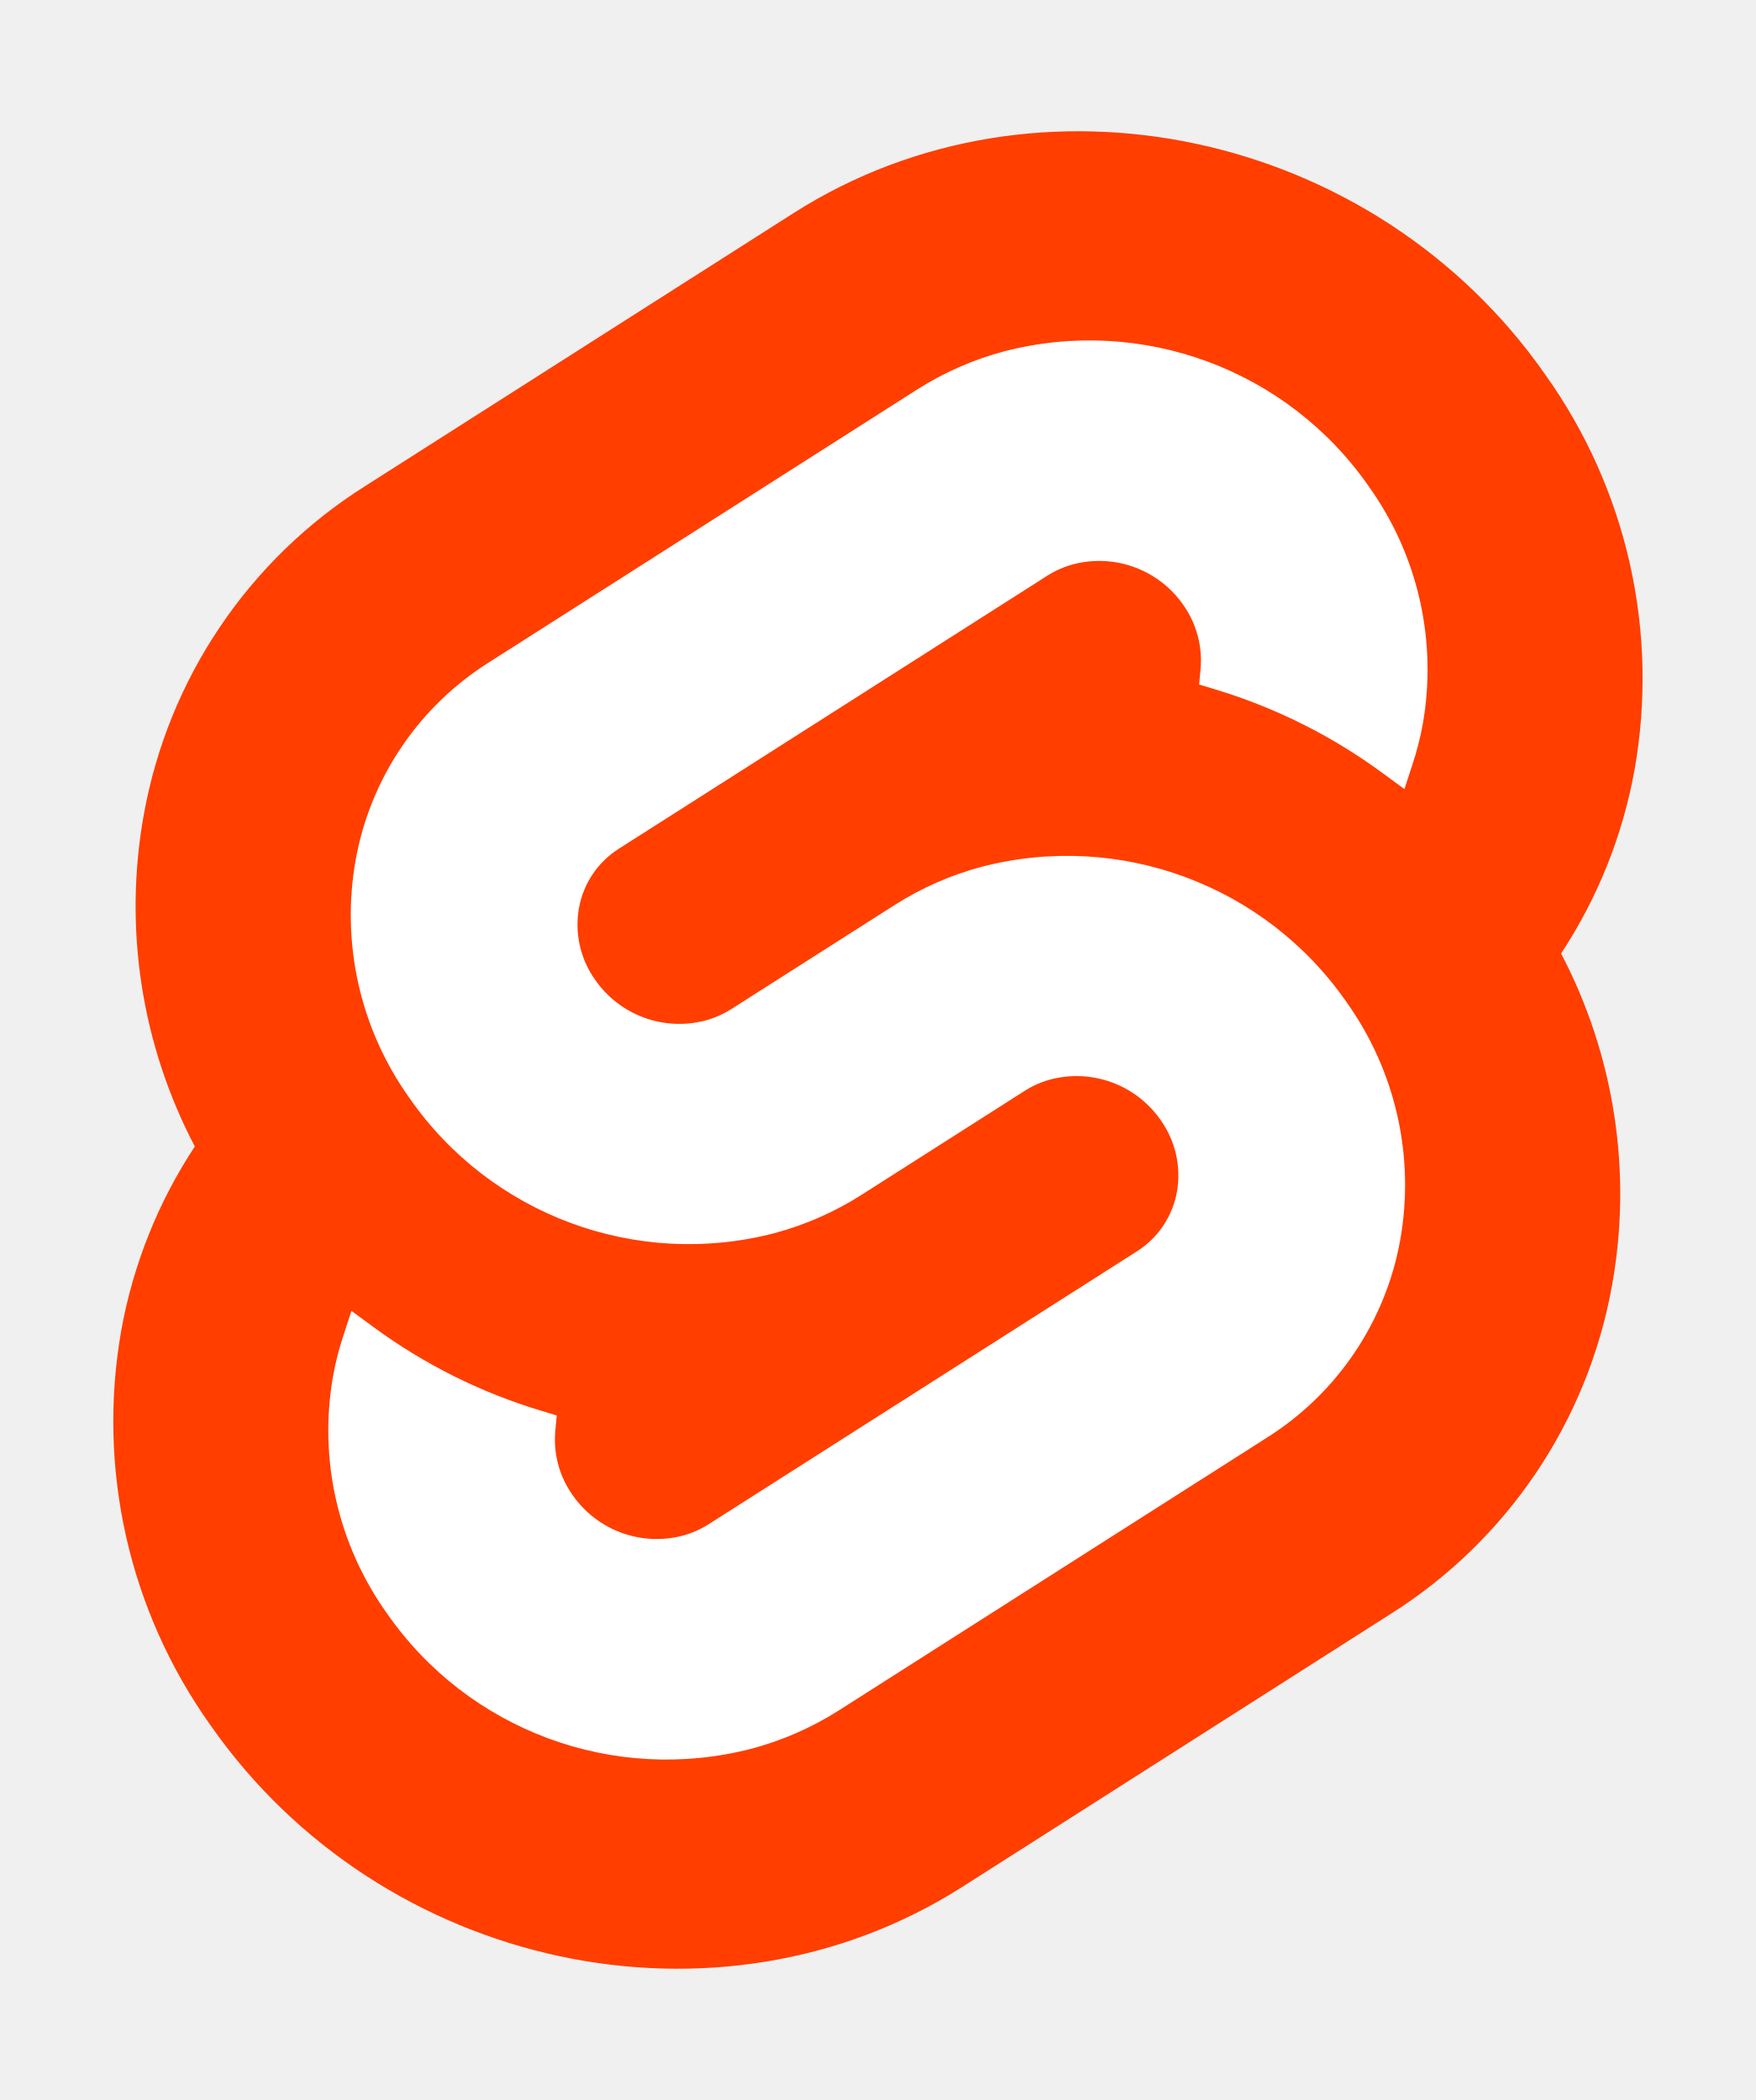
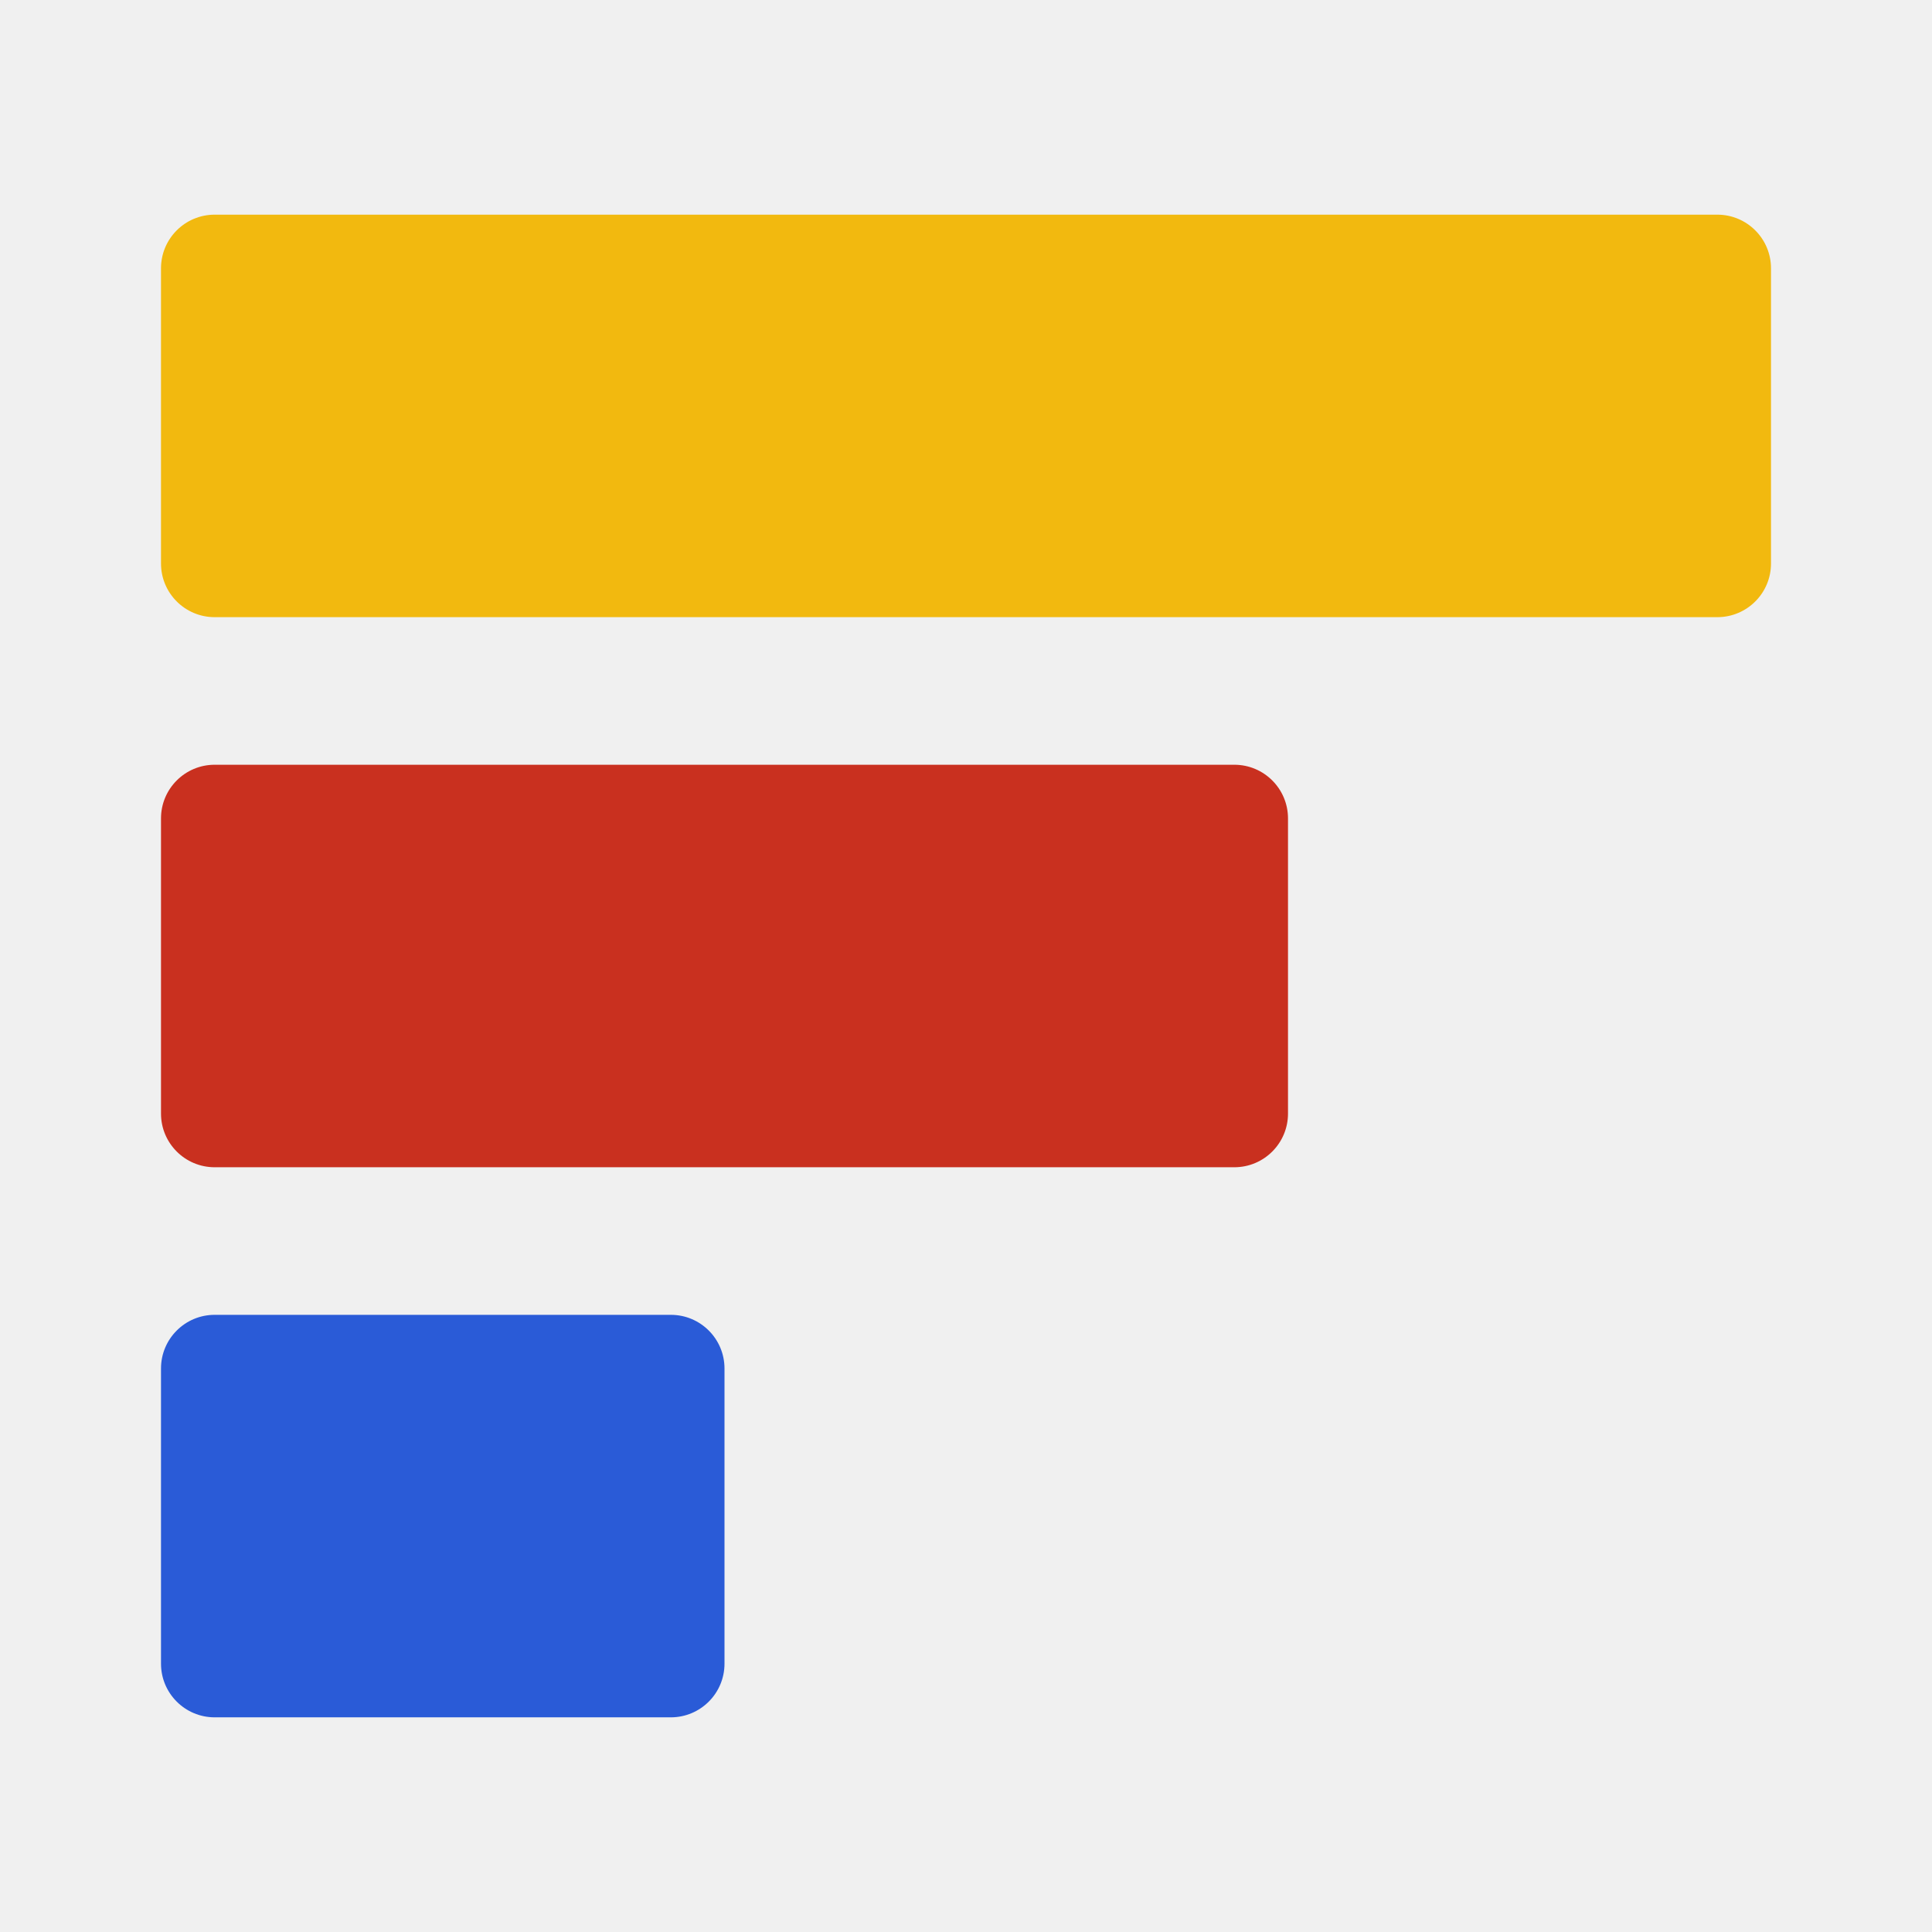
- <svg xmlns="http://www.w3.org/2000/svg" width="107" height="128" viewBox="0 0 107 128">
-   <path d="M94.157 22.819c-10.4-14.885-30.94-19.297-45.792-9.835L22.282 29.608A29.92 29.92 0 0 0 8.764 49.65a31.5 31.5 0 0 0 3.108 20.231 30 30 0 0 0-4.477 11.183 31.9 31.9 0 0 0 5.448 24.116c10.402 14.887 30.942 19.297 45.791 9.835l26.083-16.624A29.92 29.92 0 0 0 98.235 78.35a31.53 31.53 0 0 0-3.105-20.232 30 30 0 0 0 4.474-11.182 31.88 31.88 0 0 0-5.447-24.116" style="fill:#ff3e00" />
-   <path d="M45.817 106.582a20.72 20.72 0 0 1-22.237-8.243 19.17 19.17 0 0 1-3.277-14.503 18 18 0 0 1 .624-2.435l.49-1.498 1.337.981a33.6 33.6 0 0 0 10.203 5.098l.97.294-.09.968a5.85 5.85 0 0 0 1.052 3.878 6.24 6.24 0 0 0 6.695 2.485 5.8 5.8 0 0 0 1.603-.704L69.27 76.28a5.43 5.43 0 0 0 2.45-3.631 5.8 5.8 0 0 0-.987-4.371 6.24 6.24 0 0 0-6.698-2.487 5.7 5.7 0 0 0-1.6.704l-9.953 6.345a19 19 0 0 1-5.296 2.326 20.72 20.72 0 0 1-22.237-8.243 19.17 19.17 0 0 1-3.277-14.502 17.99 17.99 0 0 1 8.13-12.052l26.081-16.623a19 19 0 0 1 5.3-2.329 20.72 20.72 0 0 1 22.237 8.243 19.17 19.17 0 0 1 3.277 14.503 18 18 0 0 1-.624 2.435l-.49 1.498-1.337-.98a33.6 33.6 0 0 0-10.203-5.1l-.97-.294.09-.968a5.86 5.86 0 0 0-1.052-3.878 6.24 6.24 0 0 0-6.696-2.485 5.8 5.8 0 0 0-1.602.704L37.73 51.72a5.42 5.42 0 0 0-2.449 3.63 5.79 5.79 0 0 0 .986 4.372 6.24 6.24 0 0 0 6.698 2.486 5.8 5.8 0 0 0 1.602-.704l9.952-6.342a19 19 0 0 1 5.295-2.328 20.72 20.72 0 0 1 22.237 8.242 19.17 19.17 0 0 1 3.277 14.503 18 18 0 0 1-8.13 12.053l-26.081 16.622a19 19 0 0 1-5.3 2.328" style="fill:#fff" />
+ <svg xmlns="http://www.w3.org/2000/svg" width="36" height="36" viewBox="0 0 36 36">
+   <rect x="3" y="4" width="30" height="7.5" rx="1" fill="#f2b90f" />
+   <rect x="3" y="14.25" width="21" height="7.5" rx="1" fill="#c9301f" />
+   <rect x="3" y="24.5" width="10.5" height="7.5" rx="1" fill="#2a5bd7" />
</svg>
